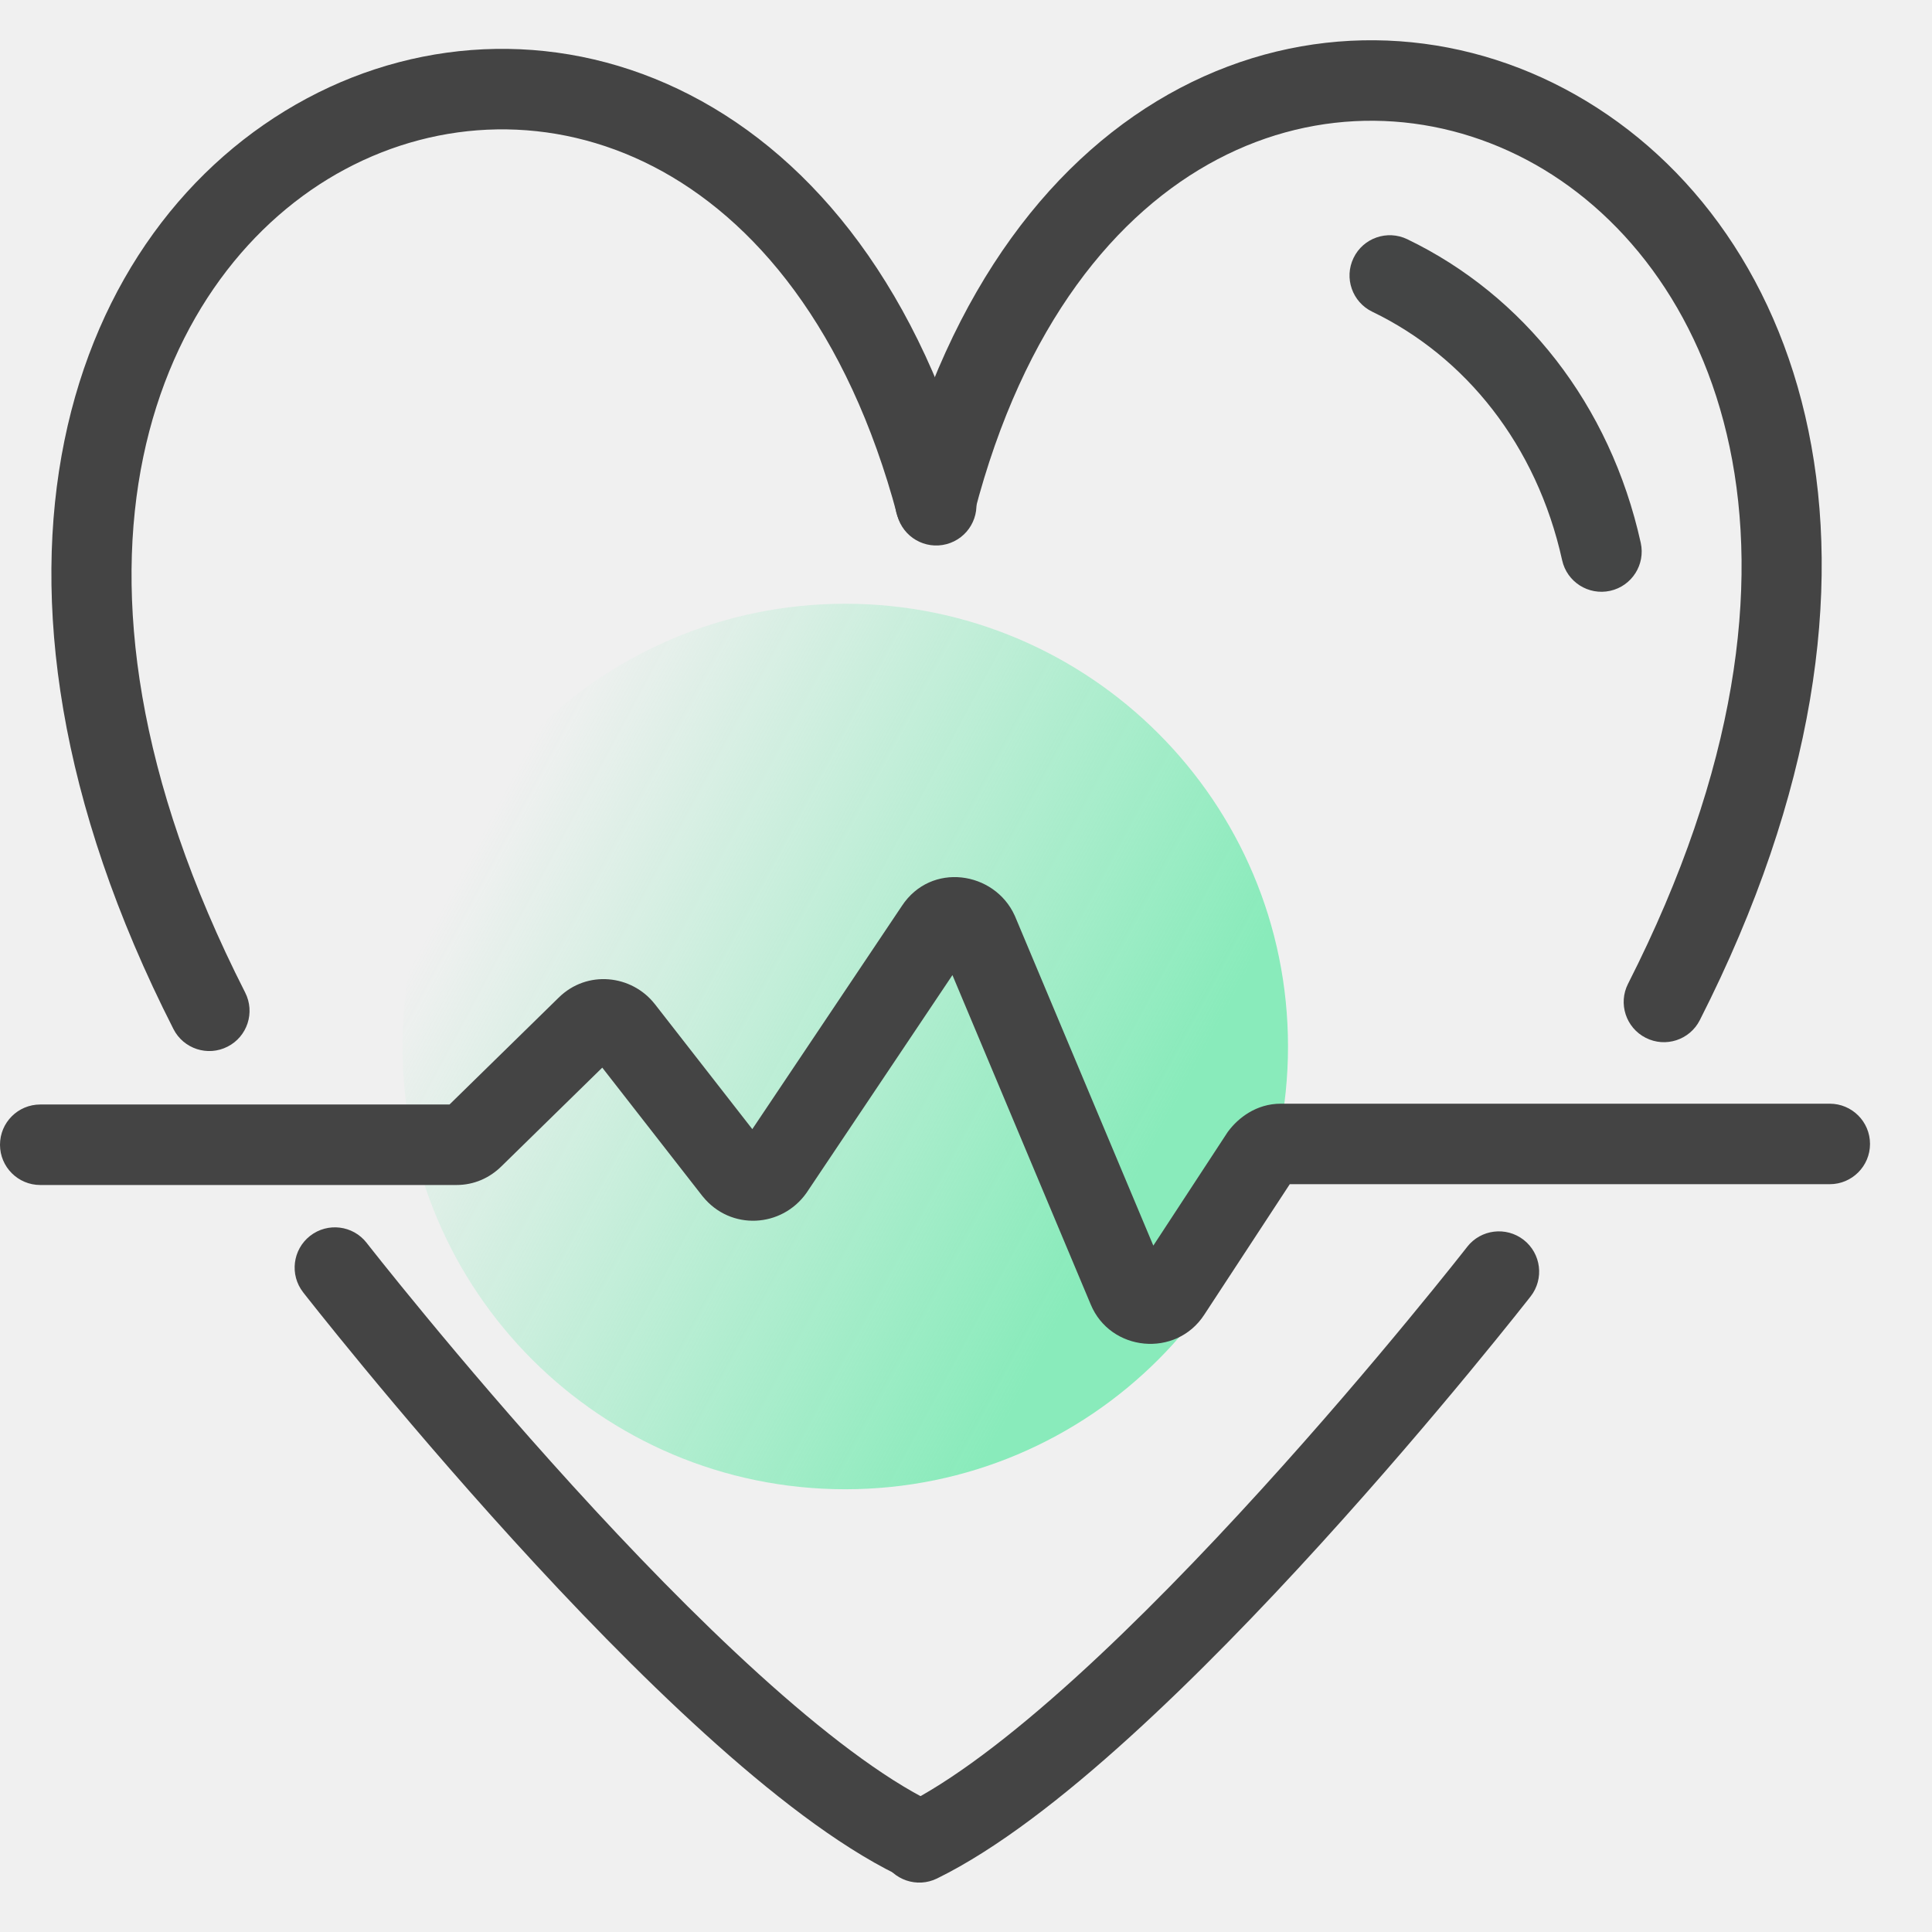
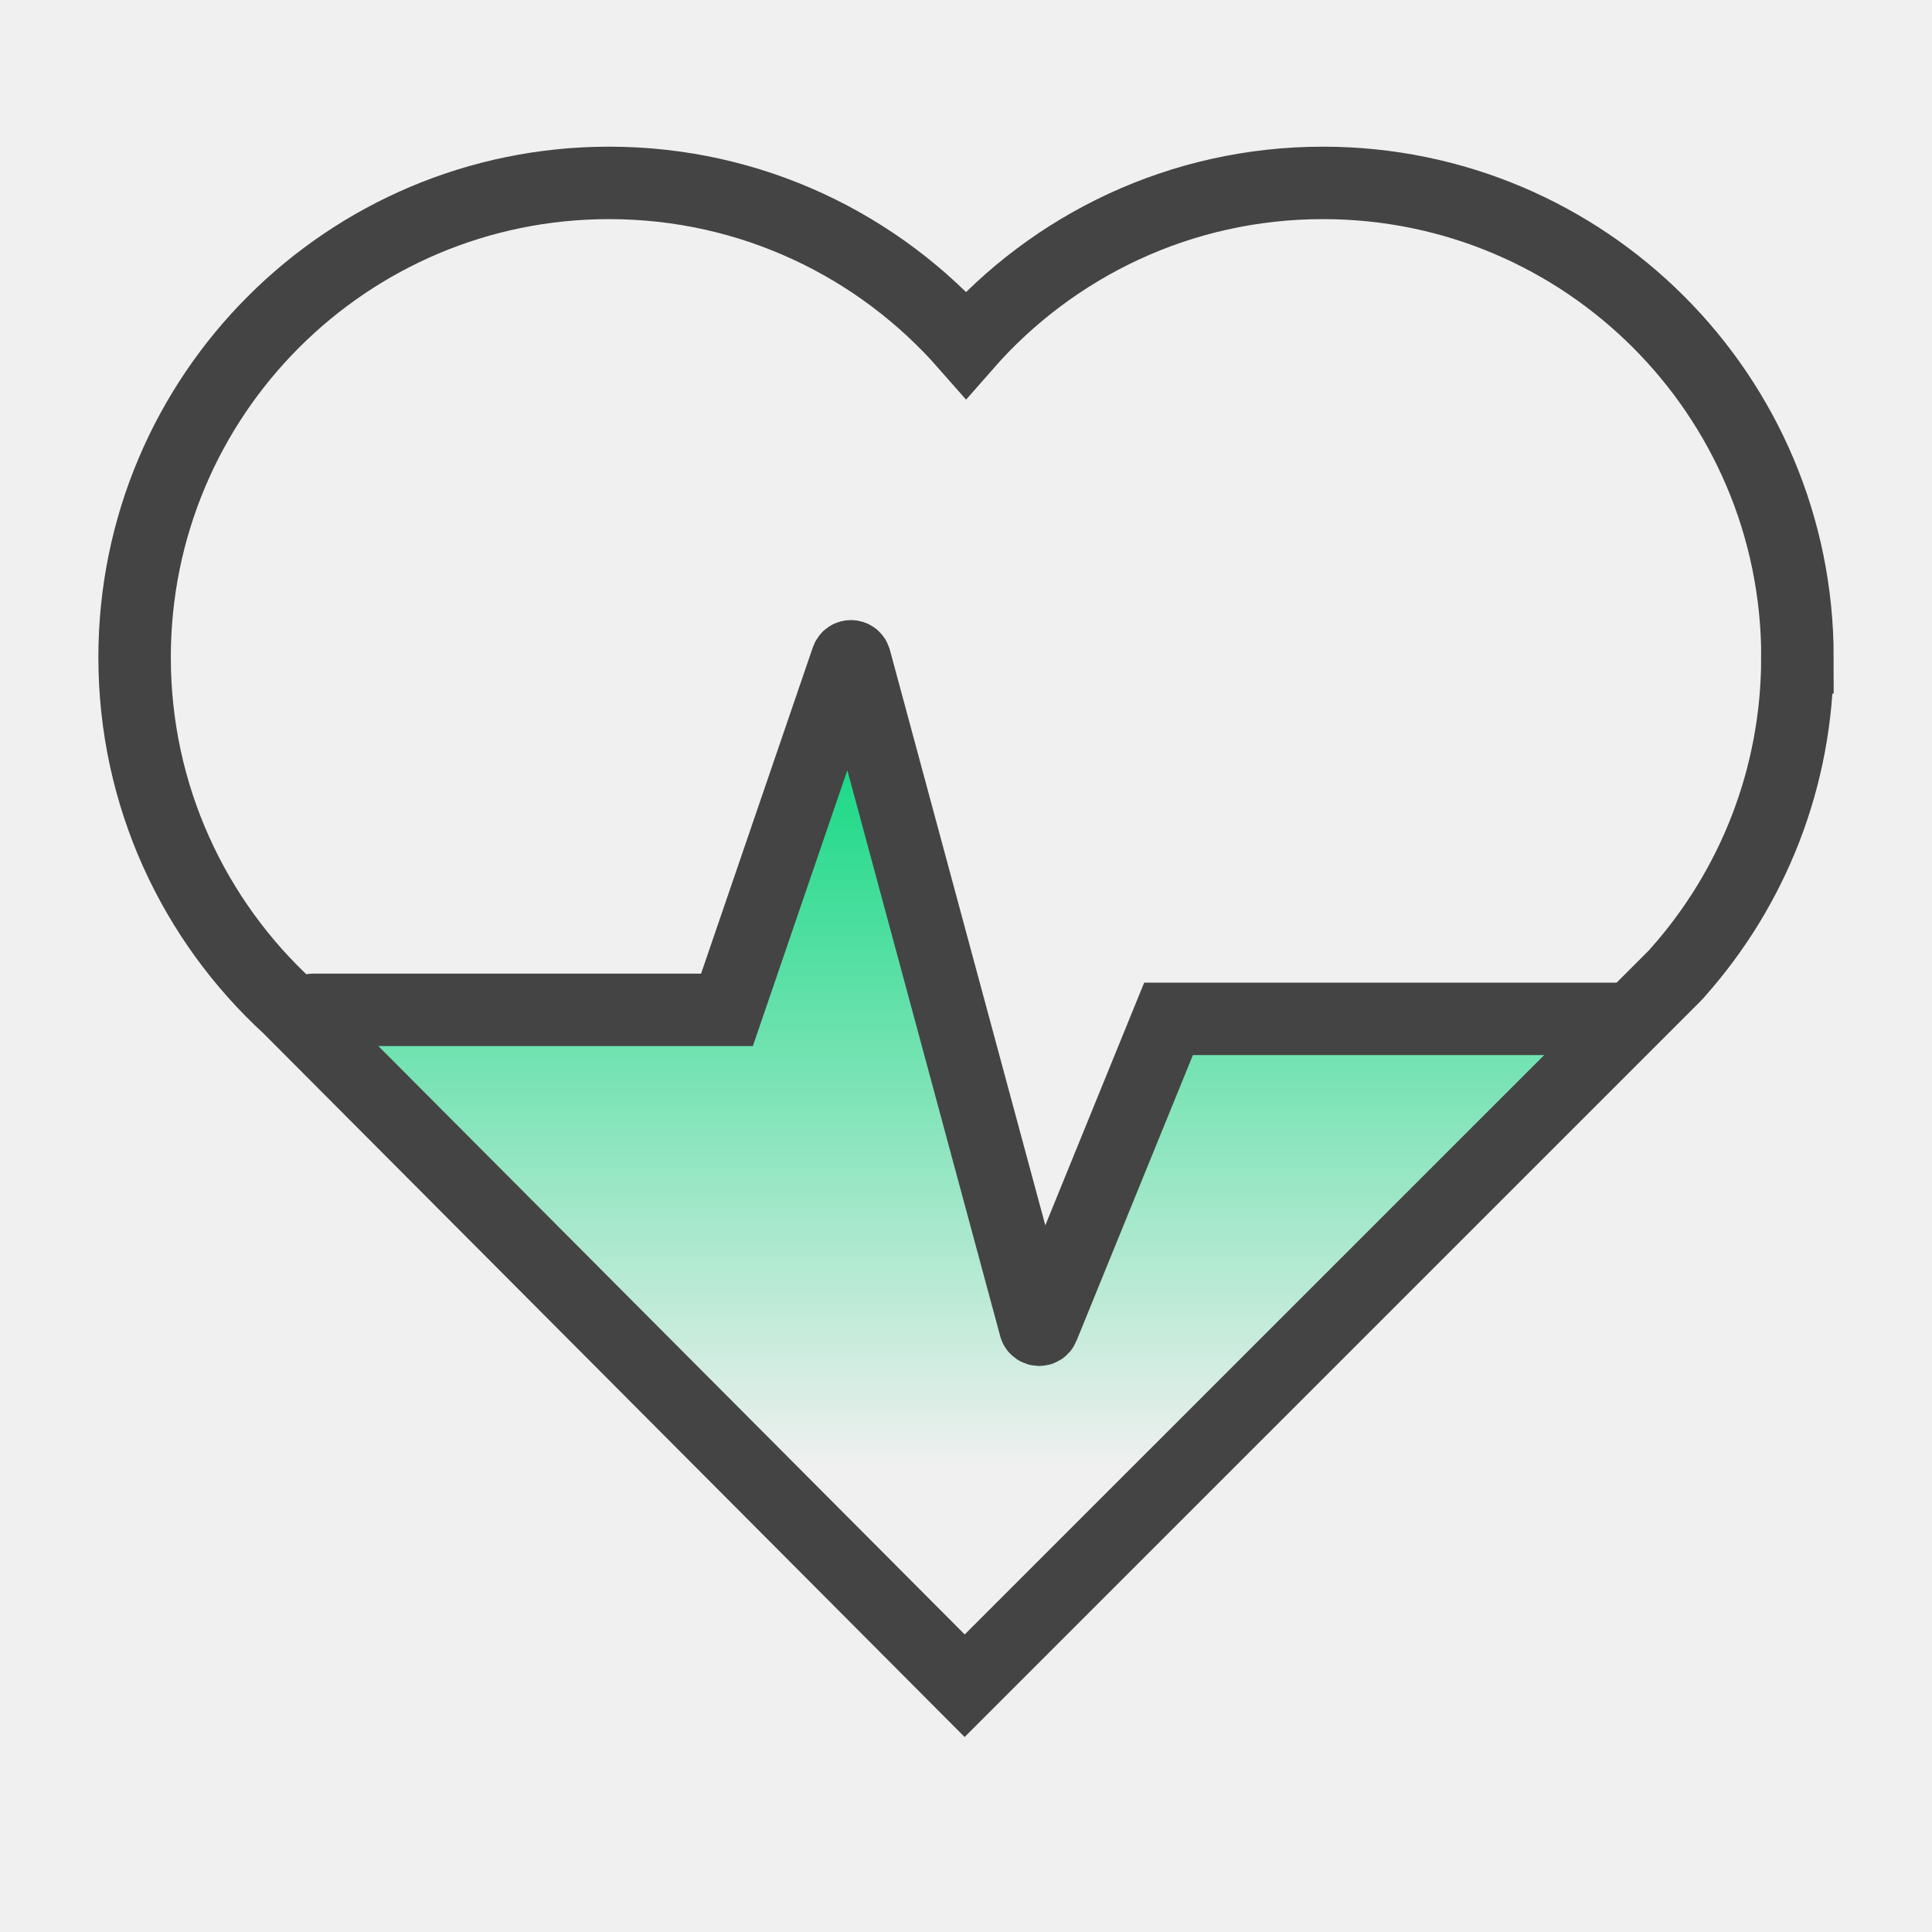
- <svg xmlns="http://www.w3.org/2000/svg" width="48" height="48" viewBox="0 0 48 48" fill="none">
-   <circle r="11" transform="matrix(-1 0 0 1 21 26)" fill="url(#paint0_linear_277_1376)" />
-   <mask id="mask0_277_1376" style="mask-type:alpha" maskUnits="userSpaceOnUse" x="0" y="0" width="48" height="48">
-     <rect width="48" height="48" fill="#D9D9D9" />
-   </mask>
-   <g mask="url(#mask0_277_1376)">
-     <path fill-rule="evenodd" clip-rule="evenodd" d="M30.252 3.956C27.746 5.273 25.424 8.056 24.208 12.744C24.069 13.278 23.523 13.599 22.989 13.461C22.454 13.322 22.133 12.776 22.272 12.242C23.596 7.14 26.207 3.822 29.321 2.185C32.434 0.549 35.937 0.657 38.862 2.201C44.795 5.333 47.988 14.018 42.231 25.346C41.981 25.838 41.379 26.035 40.887 25.784C40.395 25.534 40.198 24.932 40.449 24.44C45.892 13.727 42.575 6.423 37.928 3.97C35.563 2.721 32.758 2.638 30.252 3.956Z" fill="#444444" />
-     <g clip-path="url(#clip0_277_1376)">
-       <path fill-rule="evenodd" clip-rule="evenodd" d="M33.628 6.41C33.867 5.912 34.465 5.704 34.963 5.943C37.85 7.335 40.003 10.046 40.764 13.487C40.883 14.026 40.543 14.56 40.004 14.679C39.464 14.798 38.93 14.458 38.811 13.919C38.176 11.048 36.403 8.858 34.094 7.745C33.597 7.505 33.388 6.907 33.628 6.41Z" fill="#444545" />
+ <svg xmlns="http://www.w3.org/2000/svg" width="36" height="36" viewBox="0 0 36 36" fill="none">
+   <g clip-path="url(#clip0_869_8575)">
+     <mask id="mask0_869_8575" style="mask-type:luminance" maskUnits="userSpaceOnUse" x="1" y="2" width="34" height="31">
+       <path d="M34.2 2.7H1.8V32.413H34.2V2.7Z" fill="white" />
+     </mask>
+     <g mask="url(#mask0_869_8575)">
+       <path d="M12.995 18.871L5.946 19.285L18.385 30.895L29.581 18.871L22.117 19.285L18.8 24.676L15.483 12.651L12.995 18.871Z" fill="url(#paint0_linear_869_8575)" />
+       <path d="M33.492 12.25C33.492 14.499 32.653 16.551 31.27 18.111C31.25 18.135 31.229 18.159 31.206 18.182L30.581 18.807L17.975 31.411L5.378 18.77C3.614 17.153 2.508 14.83 2.508 12.249C2.508 7.366 6.466 3.408 11.35 3.408C14.002 3.408 16.38 4.576 18.001 6.423C19.621 4.576 22 3.408 24.652 3.408C29.535 3.408 33.493 7.366 33.493 12.25H33.492Z" stroke="#444444" stroke-width="1.35" stroke-miterlimit="10" stroke-linecap="round" />
+       <path d="M5.835 18.817H13.546L15.786 12.277C15.812 12.21 15.907 12.214 15.929 12.282L19.29 24.725C19.312 24.793 19.409 24.796 19.434 24.729L21.774 18.985H30.213" stroke="#444444" stroke-width="1.35" stroke-miterlimit="10" stroke-linecap="round" />
    </g>
-     <path fill-rule="evenodd" clip-rule="evenodd" d="M17.147 2.36C20.261 3.965 22.881 7.243 24.226 12.296C24.368 12.829 24.051 13.377 23.517 13.519C22.984 13.661 22.436 13.344 22.294 12.81C21.059 8.173 18.734 5.428 16.231 4.137C13.726 2.846 10.929 2.946 8.574 4.205C3.945 6.678 0.658 13.977 6.091 24.659C6.342 25.152 6.146 25.754 5.653 26.004C5.161 26.255 4.559 26.058 4.309 25.566C-1.438 14.269 1.725 5.597 7.631 2.441C10.543 0.885 14.035 0.755 17.147 2.36Z" fill="#444444" />
-     <path fill-rule="evenodd" clip-rule="evenodd" d="M9.109 30.878C9.109 30.878 9.109 30.878 9.109 30.878L9.114 30.885L9.133 30.909L9.207 31.003C9.273 31.087 9.371 31.21 9.497 31.368C9.751 31.685 10.119 32.141 10.579 32.697C11.498 33.811 12.78 35.321 14.227 36.912C15.676 38.505 17.283 40.169 18.855 41.594C20.441 43.032 21.934 44.173 23.16 44.775C23.656 45.018 23.861 45.618 23.618 46.113C23.374 46.609 22.775 46.814 22.279 46.571C20.795 45.842 19.134 44.547 17.512 43.076C15.875 41.592 14.221 39.878 12.748 38.258C11.273 36.637 9.97 35.101 9.037 33.971C8.57 33.406 8.195 32.941 7.936 32.618C7.806 32.456 7.706 32.329 7.637 32.242L7.559 32.143L7.539 32.117L7.532 32.108C7.532 32.108 7.531 32.108 8.32 31.493L7.532 32.108C7.192 31.673 7.27 31.044 7.705 30.704C8.141 30.365 8.769 30.442 9.109 30.878Z" fill="#444444" />
-     <path fill-rule="evenodd" clip-rule="evenodd" d="M36.451 30.978C36.791 30.542 37.419 30.465 37.855 30.804C38.29 31.144 38.368 31.772 38.029 32.208L37.24 31.593C38.029 32.208 38.029 32.207 38.029 32.208L38.021 32.217L38.001 32.243L37.923 32.342C37.855 32.429 37.754 32.556 37.624 32.718C37.365 33.041 36.99 33.506 36.523 34.071C35.59 35.201 34.287 36.737 32.812 38.358C31.339 39.978 29.685 41.692 28.048 43.176C26.426 44.647 24.765 45.942 23.281 46.67C22.785 46.914 22.186 46.709 21.942 46.213C21.699 45.718 21.904 45.118 22.399 44.875C23.625 44.273 25.119 43.132 26.705 41.694C28.277 40.269 29.884 38.605 31.333 37.012C32.781 35.421 34.062 33.911 34.981 32.797C35.441 32.241 35.809 31.785 36.063 31.468C36.189 31.31 36.287 31.187 36.353 31.103L36.427 31.009L36.446 30.985L36.451 30.978C36.451 30.978 36.451 30.978 36.451 30.978Z" fill="#444444" />
-     <path fill-rule="evenodd" clip-rule="evenodd" d="M23.663 24.226L20.037 29.637C19.424 30.506 18.152 30.578 17.464 29.731L17.451 29.716L14.963 26.525L12.463 28.972C12.168 29.265 11.78 29.441 11.34 29.441H1C0.448 29.441 0 28.993 0 28.441C0 27.888 0.448 27.441 1 27.441H11.168L13.877 24.789C14.584 24.088 15.697 24.218 16.266 24.943L16.269 24.946L18.691 28.053L22.406 22.509C23.13 21.406 24.709 21.644 25.21 22.747L25.216 22.76L28.654 30.947L30.501 28.126L30.52 28.101C30.764 27.776 31.211 27.421 31.82 27.421H45.46C46.012 27.421 46.46 27.868 46.46 28.421C46.46 28.973 46.012 29.421 45.46 29.421H32.044L29.918 32.666C29.918 32.666 29.919 32.665 29.918 32.666C29.218 33.741 27.584 33.584 27.097 32.405L23.663 24.226ZM28.942 31.635C28.944 31.637 28.945 31.64 28.945 31.642L28.942 31.635ZM28.242 31.576C28.242 31.575 28.243 31.574 28.244 31.573L28.242 31.576Z" fill="#444444" />
  </g>
  <defs>
-     <linearGradient id="paint0_linear_277_1376" x1="2.81512e-07" y1="16.79" x2="16.21" y2="8.105" gradientUnits="userSpaceOnUse">
-       <stop stop-color="#89EBBB" />
-       <stop offset="1" stop-color="#89EBBB" stop-opacity="0" />
+     <linearGradient id="paint0_linear_869_8575" x1="17.764" y1="12.651" x2="17.764" y2="30.895" gradientUnits="userSpaceOnUse">
+       <stop stop-color="#00D679" />
+       <stop offset="0.807" stop-color="#00D679" stop-opacity="0" />
    </linearGradient>
-     <clipPath id="clip0_277_1376">
-       <rect width="10" height="10" fill="white" transform="translate(32 4.9928)" />
+     <clipPath id="clip0_869_8575">
+       <rect width="32.4" height="29.713" fill="white" transform="translate(1.7998 2.70001)" />
    </clipPath>
  </defs>
</svg>
